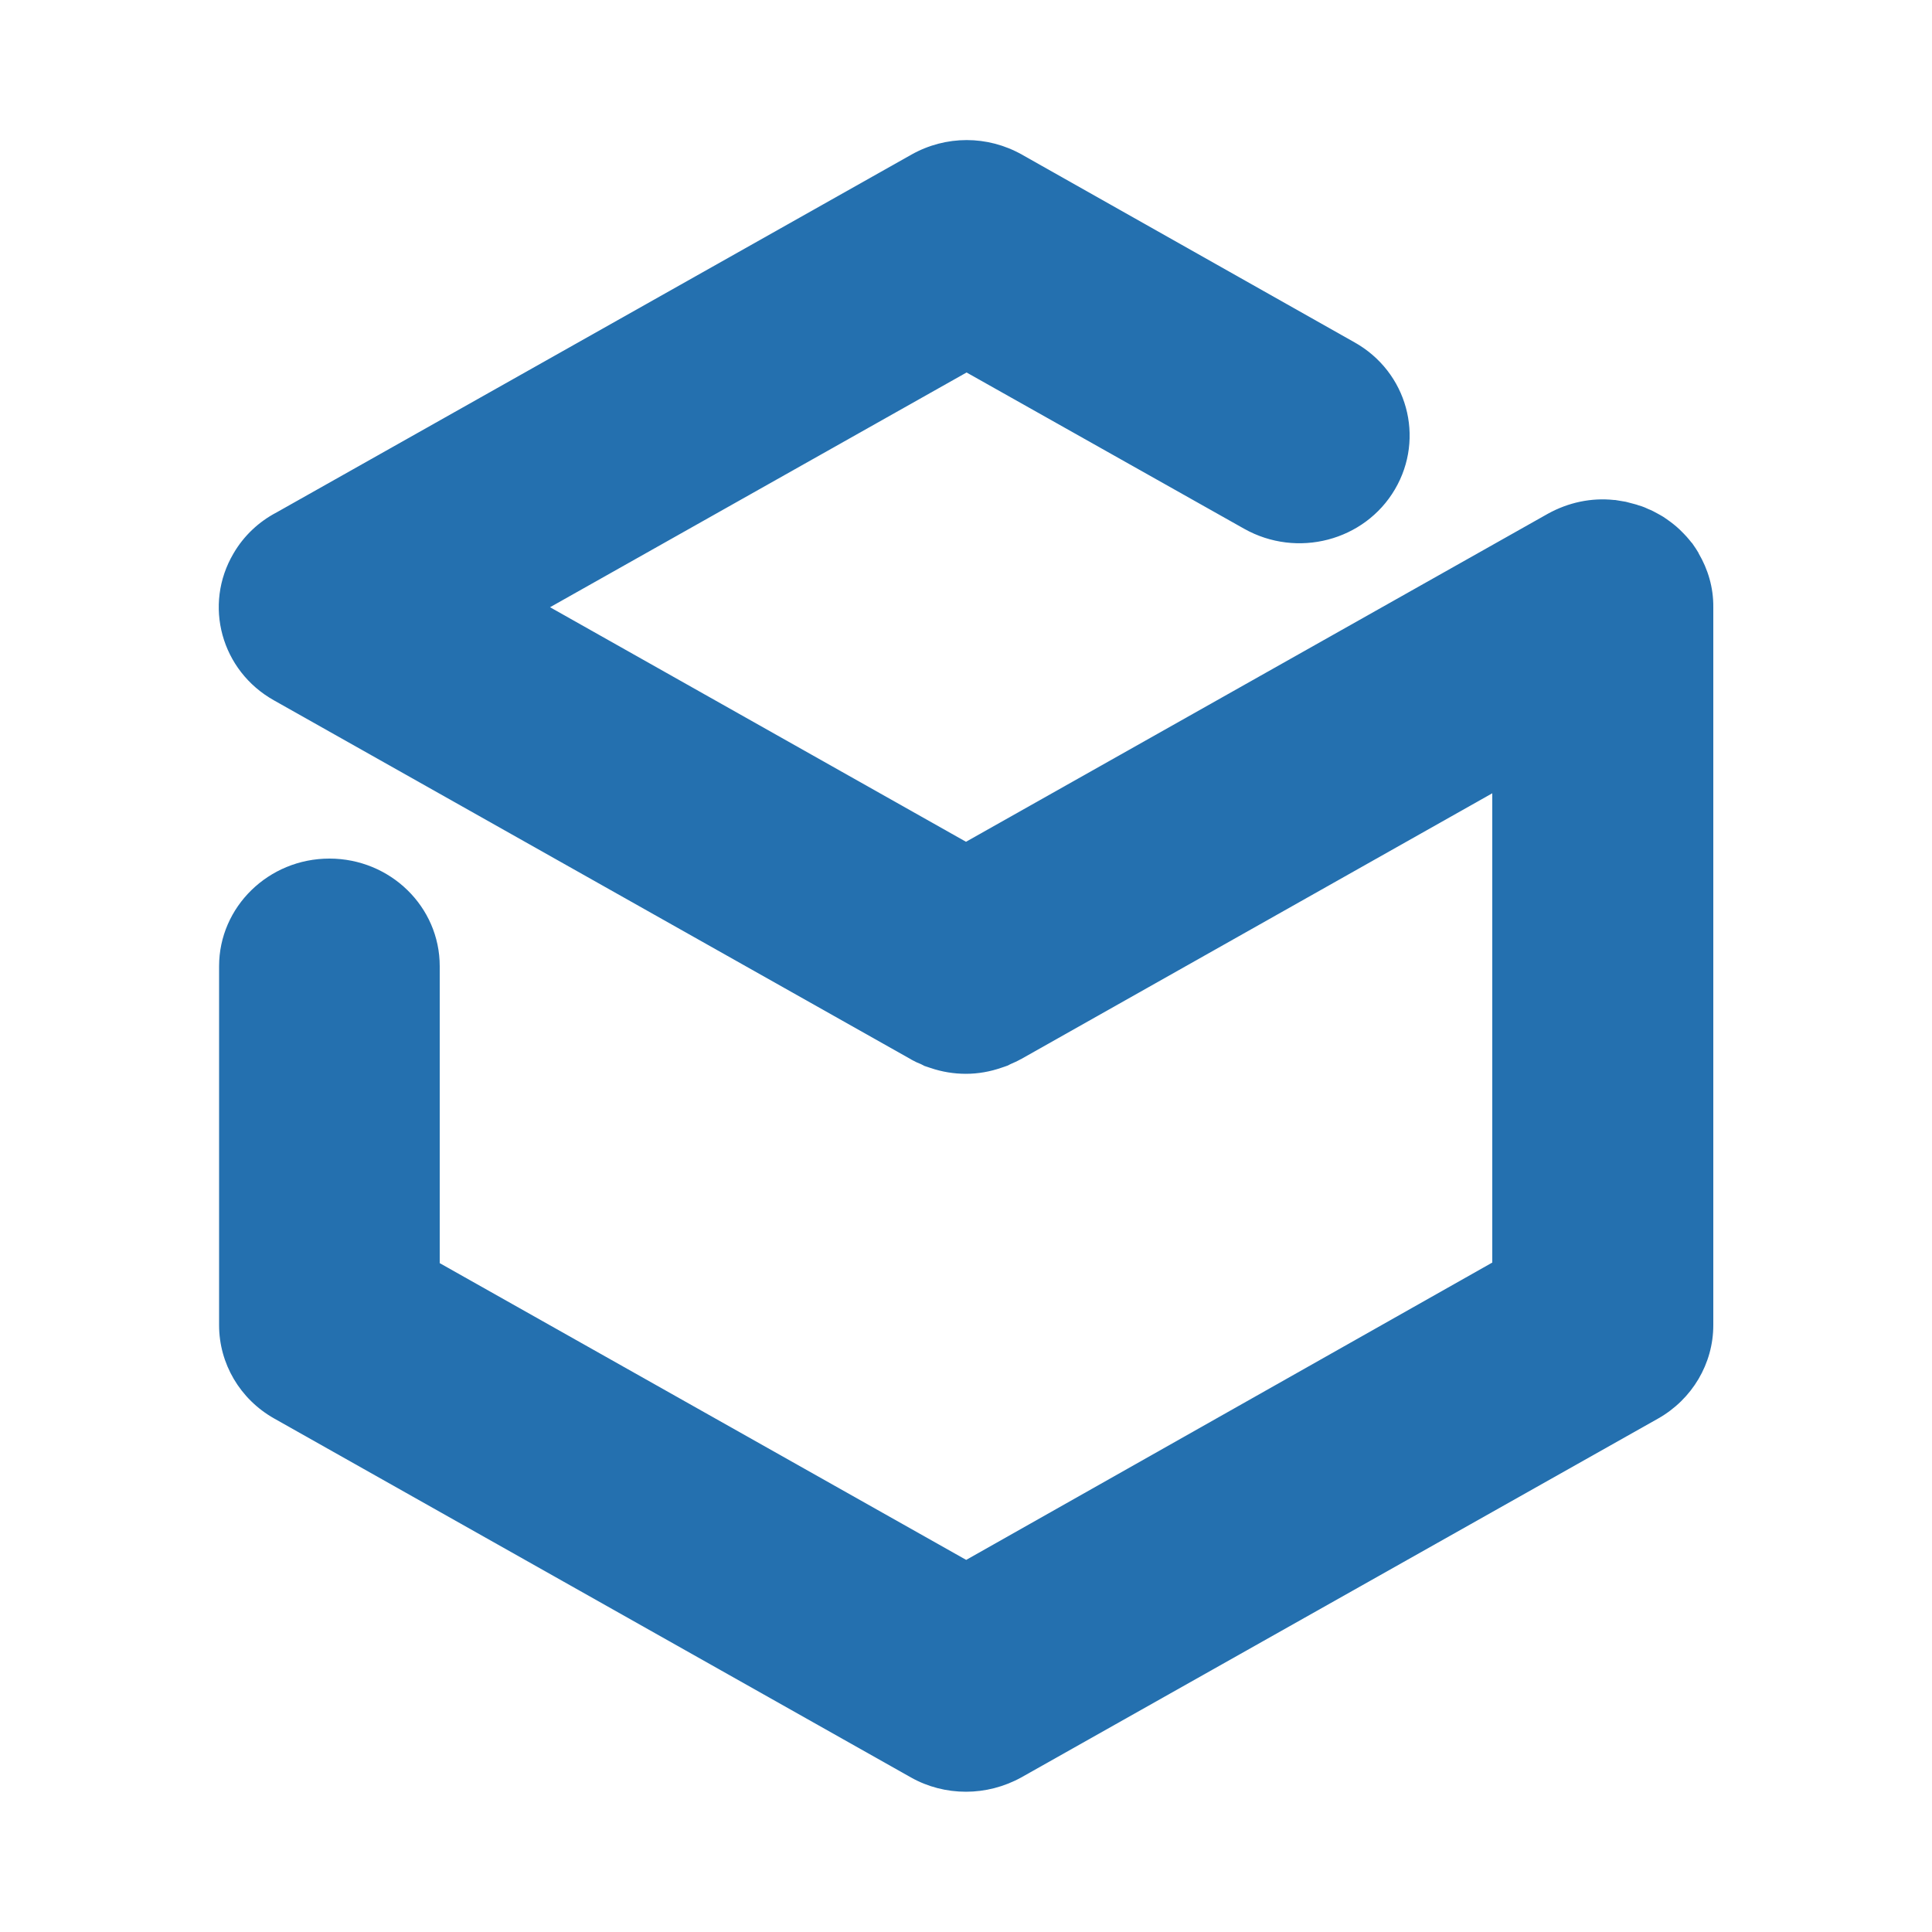
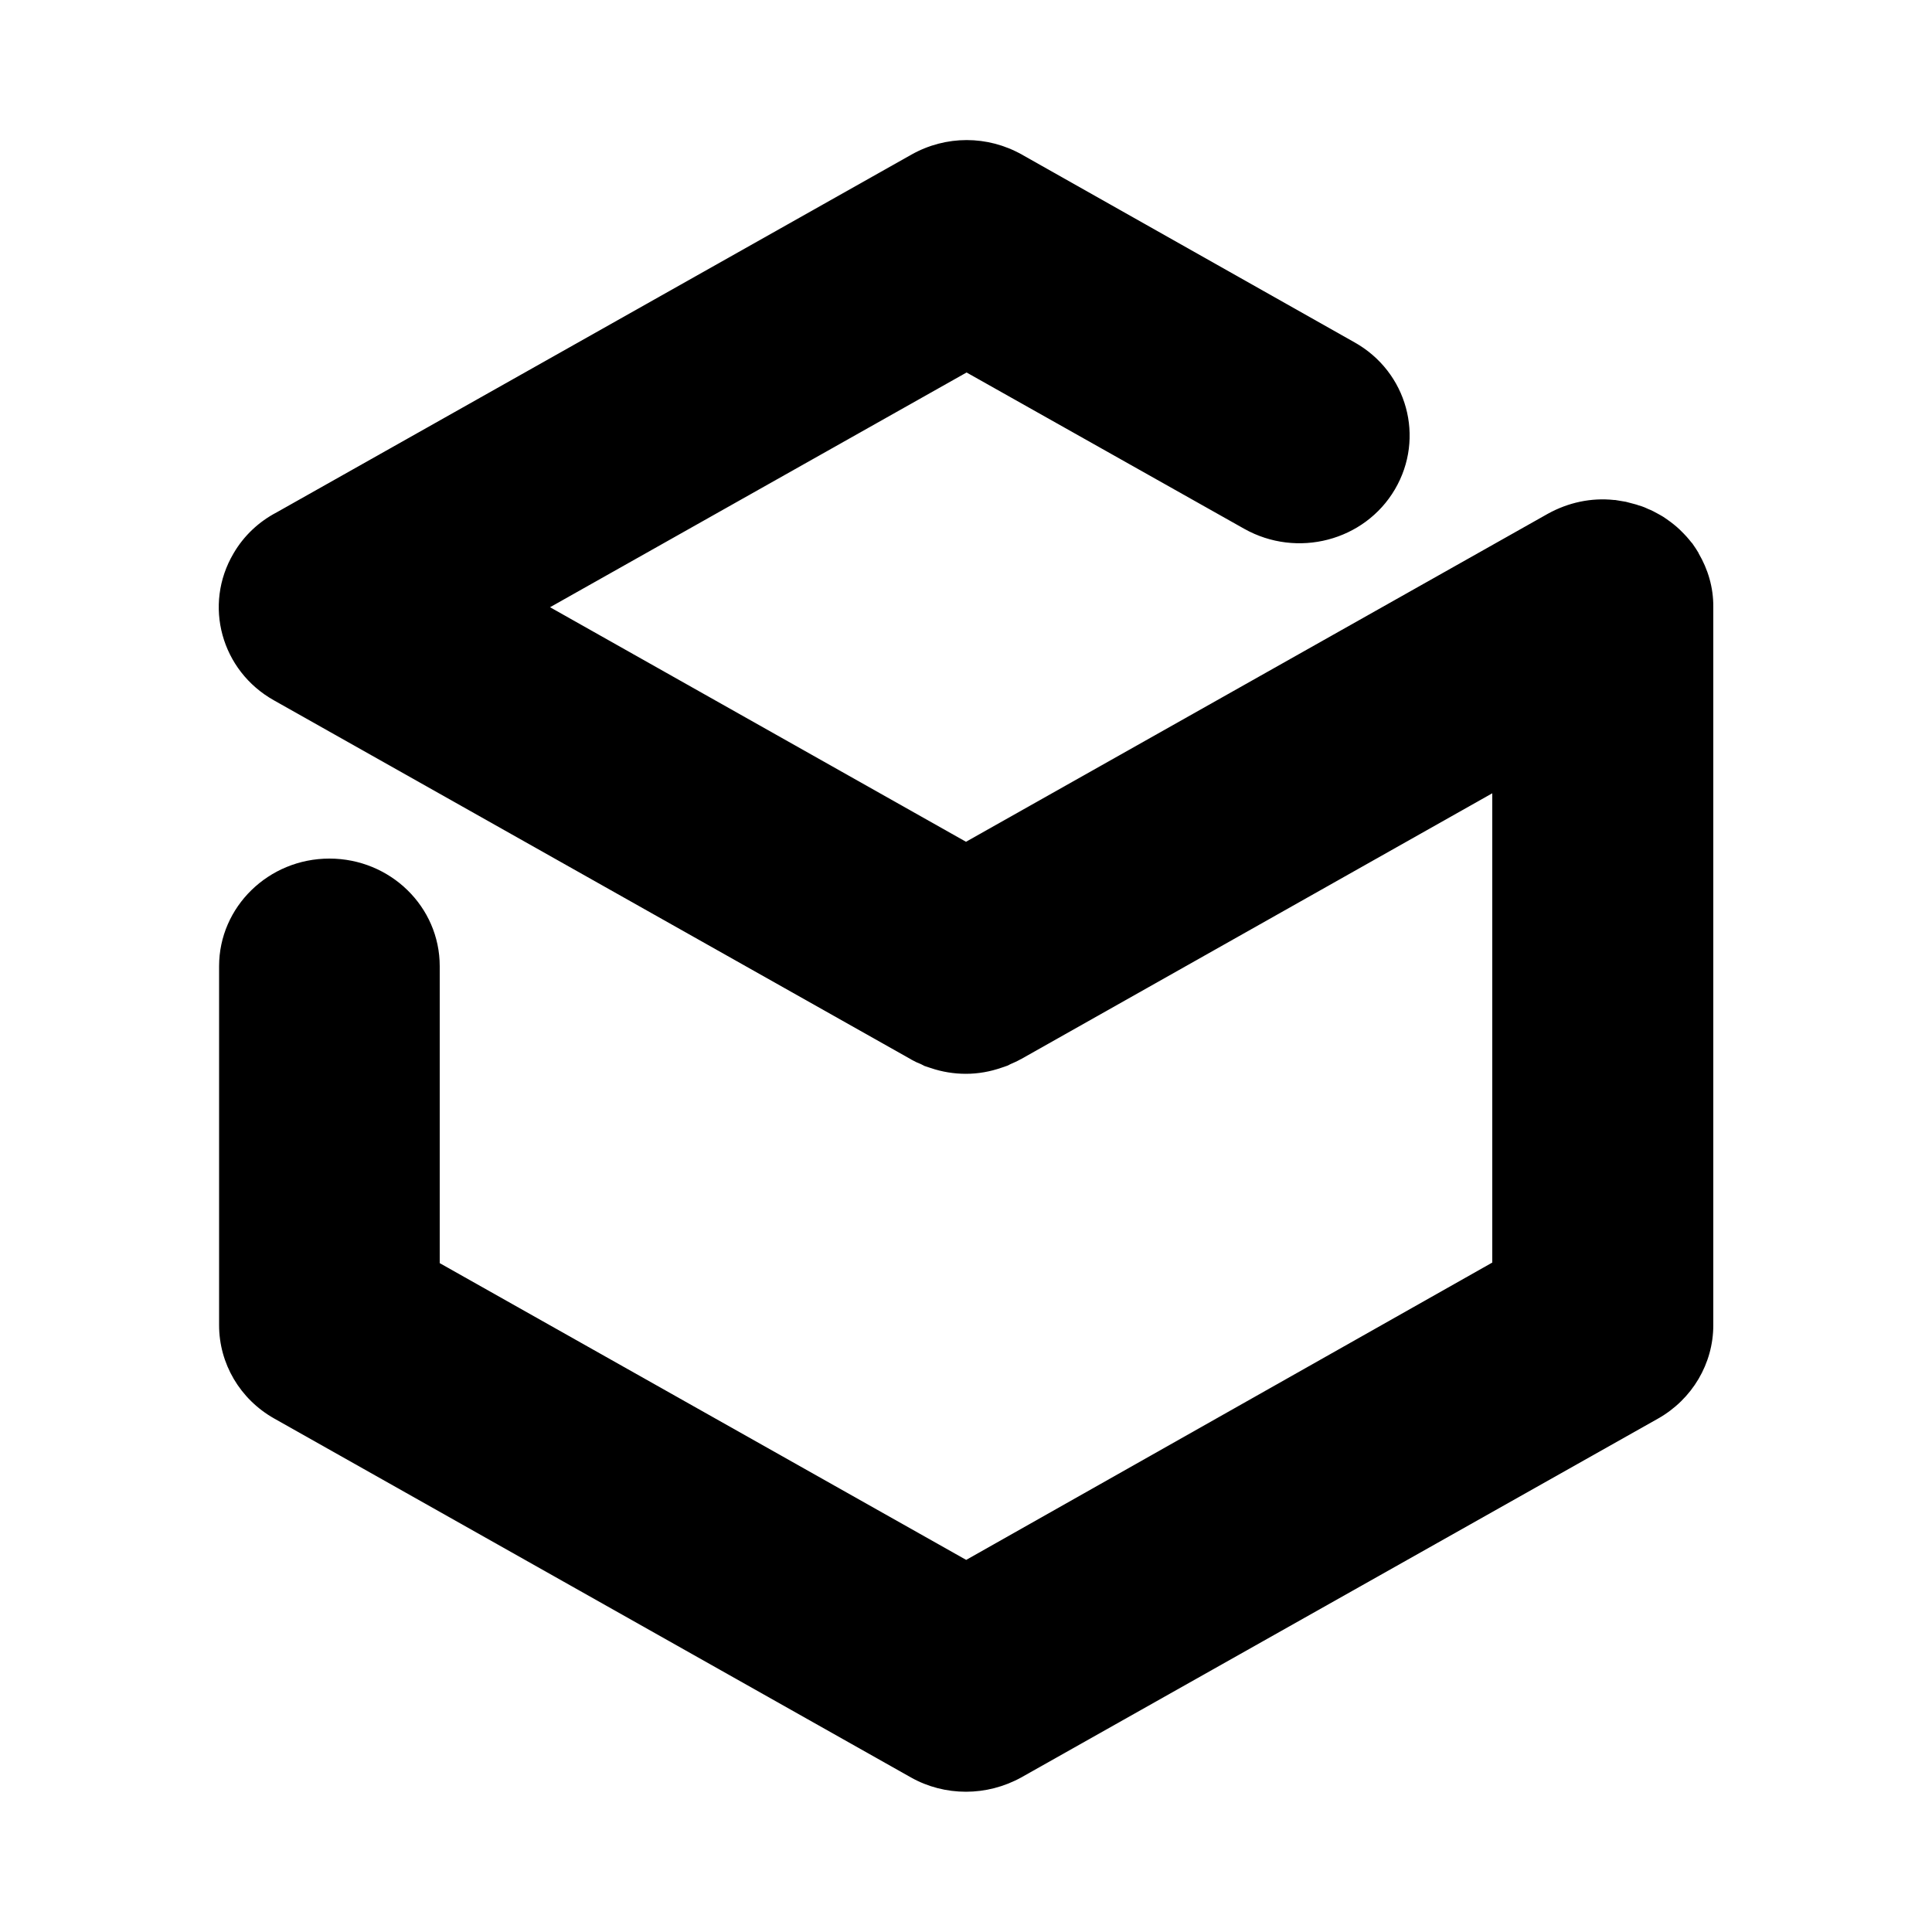
<svg xmlns="http://www.w3.org/2000/svg" version="1.1" id="Layer_1" x="0px" y="0px" viewBox="0 0 100 100" style="enable-background:new 0 0 100 100;" xml:space="preserve">
  <style type="text/css">
	.st0{fill:#2470AF;}
</style>
-   <path class="st0" d="M87.92,28.64L87.92,28.64l-0.01-0.03c-0.09-0.15-0.18-0.29-0.28-0.43c-0.03-0.04-0.05-0.08-0.08-0.1  c-0.08-0.1-0.16-0.2-0.25-0.3c-0.05-0.05-0.1-0.11-0.15-0.16c-0.08-0.08-0.14-0.14-0.21-0.21c-0.2-0.19-0.43-0.37-0.66-0.53  c-0.06-0.04-0.13-0.09-0.19-0.13c-0.09-0.05-0.18-0.11-0.28-0.16c-0.16-0.09-0.33-0.18-0.49-0.24c-0.06-0.03-0.14-0.06-0.2-0.09  c-0.1-0.04-0.21-0.08-0.33-0.11c-0.06-0.03-0.13-0.04-0.19-0.06c-0.13-0.04-0.25-0.06-0.38-0.1c-0.05-0.01-0.09-0.03-0.14-0.03  c-0.16-0.03-0.32-0.05-0.48-0.08c-0.01,0-0.04,0-0.05,0c-1.19-0.13-2.38,0.13-3.43,0.71L50,43.57L28.47,31.43l21.56-12.15  l14.37,8.09c2.74,1.54,6.23,0.63,7.8-2.04s0.64-6.08-2.09-7.61L52.89,8c-1.78-1-3.93-1-5.71,0L14.32,26.52  c-0.92,0.48-1.7,1.21-2.23,2.12c-1.58,2.67-0.64,6.08,2.09,7.61l32.97,18.58c0,0,0.01,0,0.01,0.01c0.18,0.1,0.35,0.18,0.53,0.25  c0.05,0.03,0.1,0.05,0.15,0.08c0.11,0.04,0.23,0.08,0.33,0.11c0.59,0.2,1.21,0.3,1.82,0.3H50c0.62,0,1.25-0.11,1.85-0.32  c0.1-0.04,0.2-0.06,0.29-0.1c0.06-0.03,0.11-0.05,0.16-0.08c0.18-0.08,0.35-0.15,0.52-0.25h0.01l24.41-13.77v24.29L50.01,80.74  L22.76,65.38V50.01c0-3.08-2.56-5.57-5.71-5.57s-5.71,2.5-5.71,5.57v18.58c0,1.99,1.08,3.83,2.85,4.83L47.15,92  c0.87,0.49,1.85,0.74,2.85,0.74c0.98,0,1.97-0.25,2.86-0.74l32.97-18.58c1.76-1,2.85-2.84,2.85-4.83V31.43  C88.69,30.4,88.4,29.46,87.92,28.64" />
+   <path className="st0" d="M87.92,28.64L87.92,28.64l-0.01-0.03c-0.09-0.15-0.18-0.29-0.28-0.43c-0.03-0.04-0.05-0.08-0.08-0.1  c-0.08-0.1-0.16-0.2-0.25-0.3c-0.05-0.05-0.1-0.11-0.15-0.16c-0.08-0.08-0.14-0.14-0.21-0.21c-0.2-0.19-0.43-0.37-0.66-0.53  c-0.06-0.04-0.13-0.09-0.19-0.13c-0.09-0.05-0.18-0.11-0.28-0.16c-0.16-0.09-0.33-0.18-0.49-0.24c-0.06-0.03-0.14-0.06-0.2-0.09  c-0.1-0.04-0.21-0.08-0.33-0.11c-0.06-0.03-0.13-0.04-0.19-0.06c-0.13-0.04-0.25-0.06-0.38-0.1c-0.05-0.01-0.09-0.03-0.14-0.03  c-0.16-0.03-0.32-0.05-0.48-0.08c-0.01,0-0.04,0-0.05,0c-1.19-0.13-2.38,0.13-3.43,0.71L50,43.57L28.47,31.43l21.56-12.15  l14.37,8.09c2.74,1.54,6.23,0.63,7.8-2.04s0.64-6.08-2.09-7.61L52.89,8c-1.78-1-3.93-1-5.71,0L14.32,26.52  c-0.92,0.48-1.7,1.21-2.23,2.12c-1.58,2.67-0.64,6.08,2.09,7.61l32.97,18.58c0,0,0.01,0,0.01,0.01c0.18,0.1,0.35,0.18,0.53,0.25  c0.05,0.03,0.1,0.05,0.15,0.08c0.11,0.04,0.23,0.08,0.33,0.11c0.59,0.2,1.21,0.3,1.82,0.3H50c0.62,0,1.25-0.11,1.85-0.32  c0.1-0.04,0.2-0.06,0.29-0.1c0.06-0.03,0.11-0.05,0.16-0.08c0.18-0.08,0.35-0.15,0.52-0.25h0.01l24.41-13.77v24.29L50.01,80.74  L22.76,65.38V50.01c0-3.08-2.56-5.57-5.71-5.57s-5.71,2.5-5.71,5.57v18.58c0,1.99,1.08,3.83,2.85,4.83L47.15,92  c0.87,0.49,1.85,0.74,2.85,0.74c0.98,0,1.97-0.25,2.86-0.74l32.97-18.58c1.76-1,2.85-2.84,2.85-4.83V31.43  C88.69,30.4,88.4,29.46,87.92,28.64" />
</svg>
